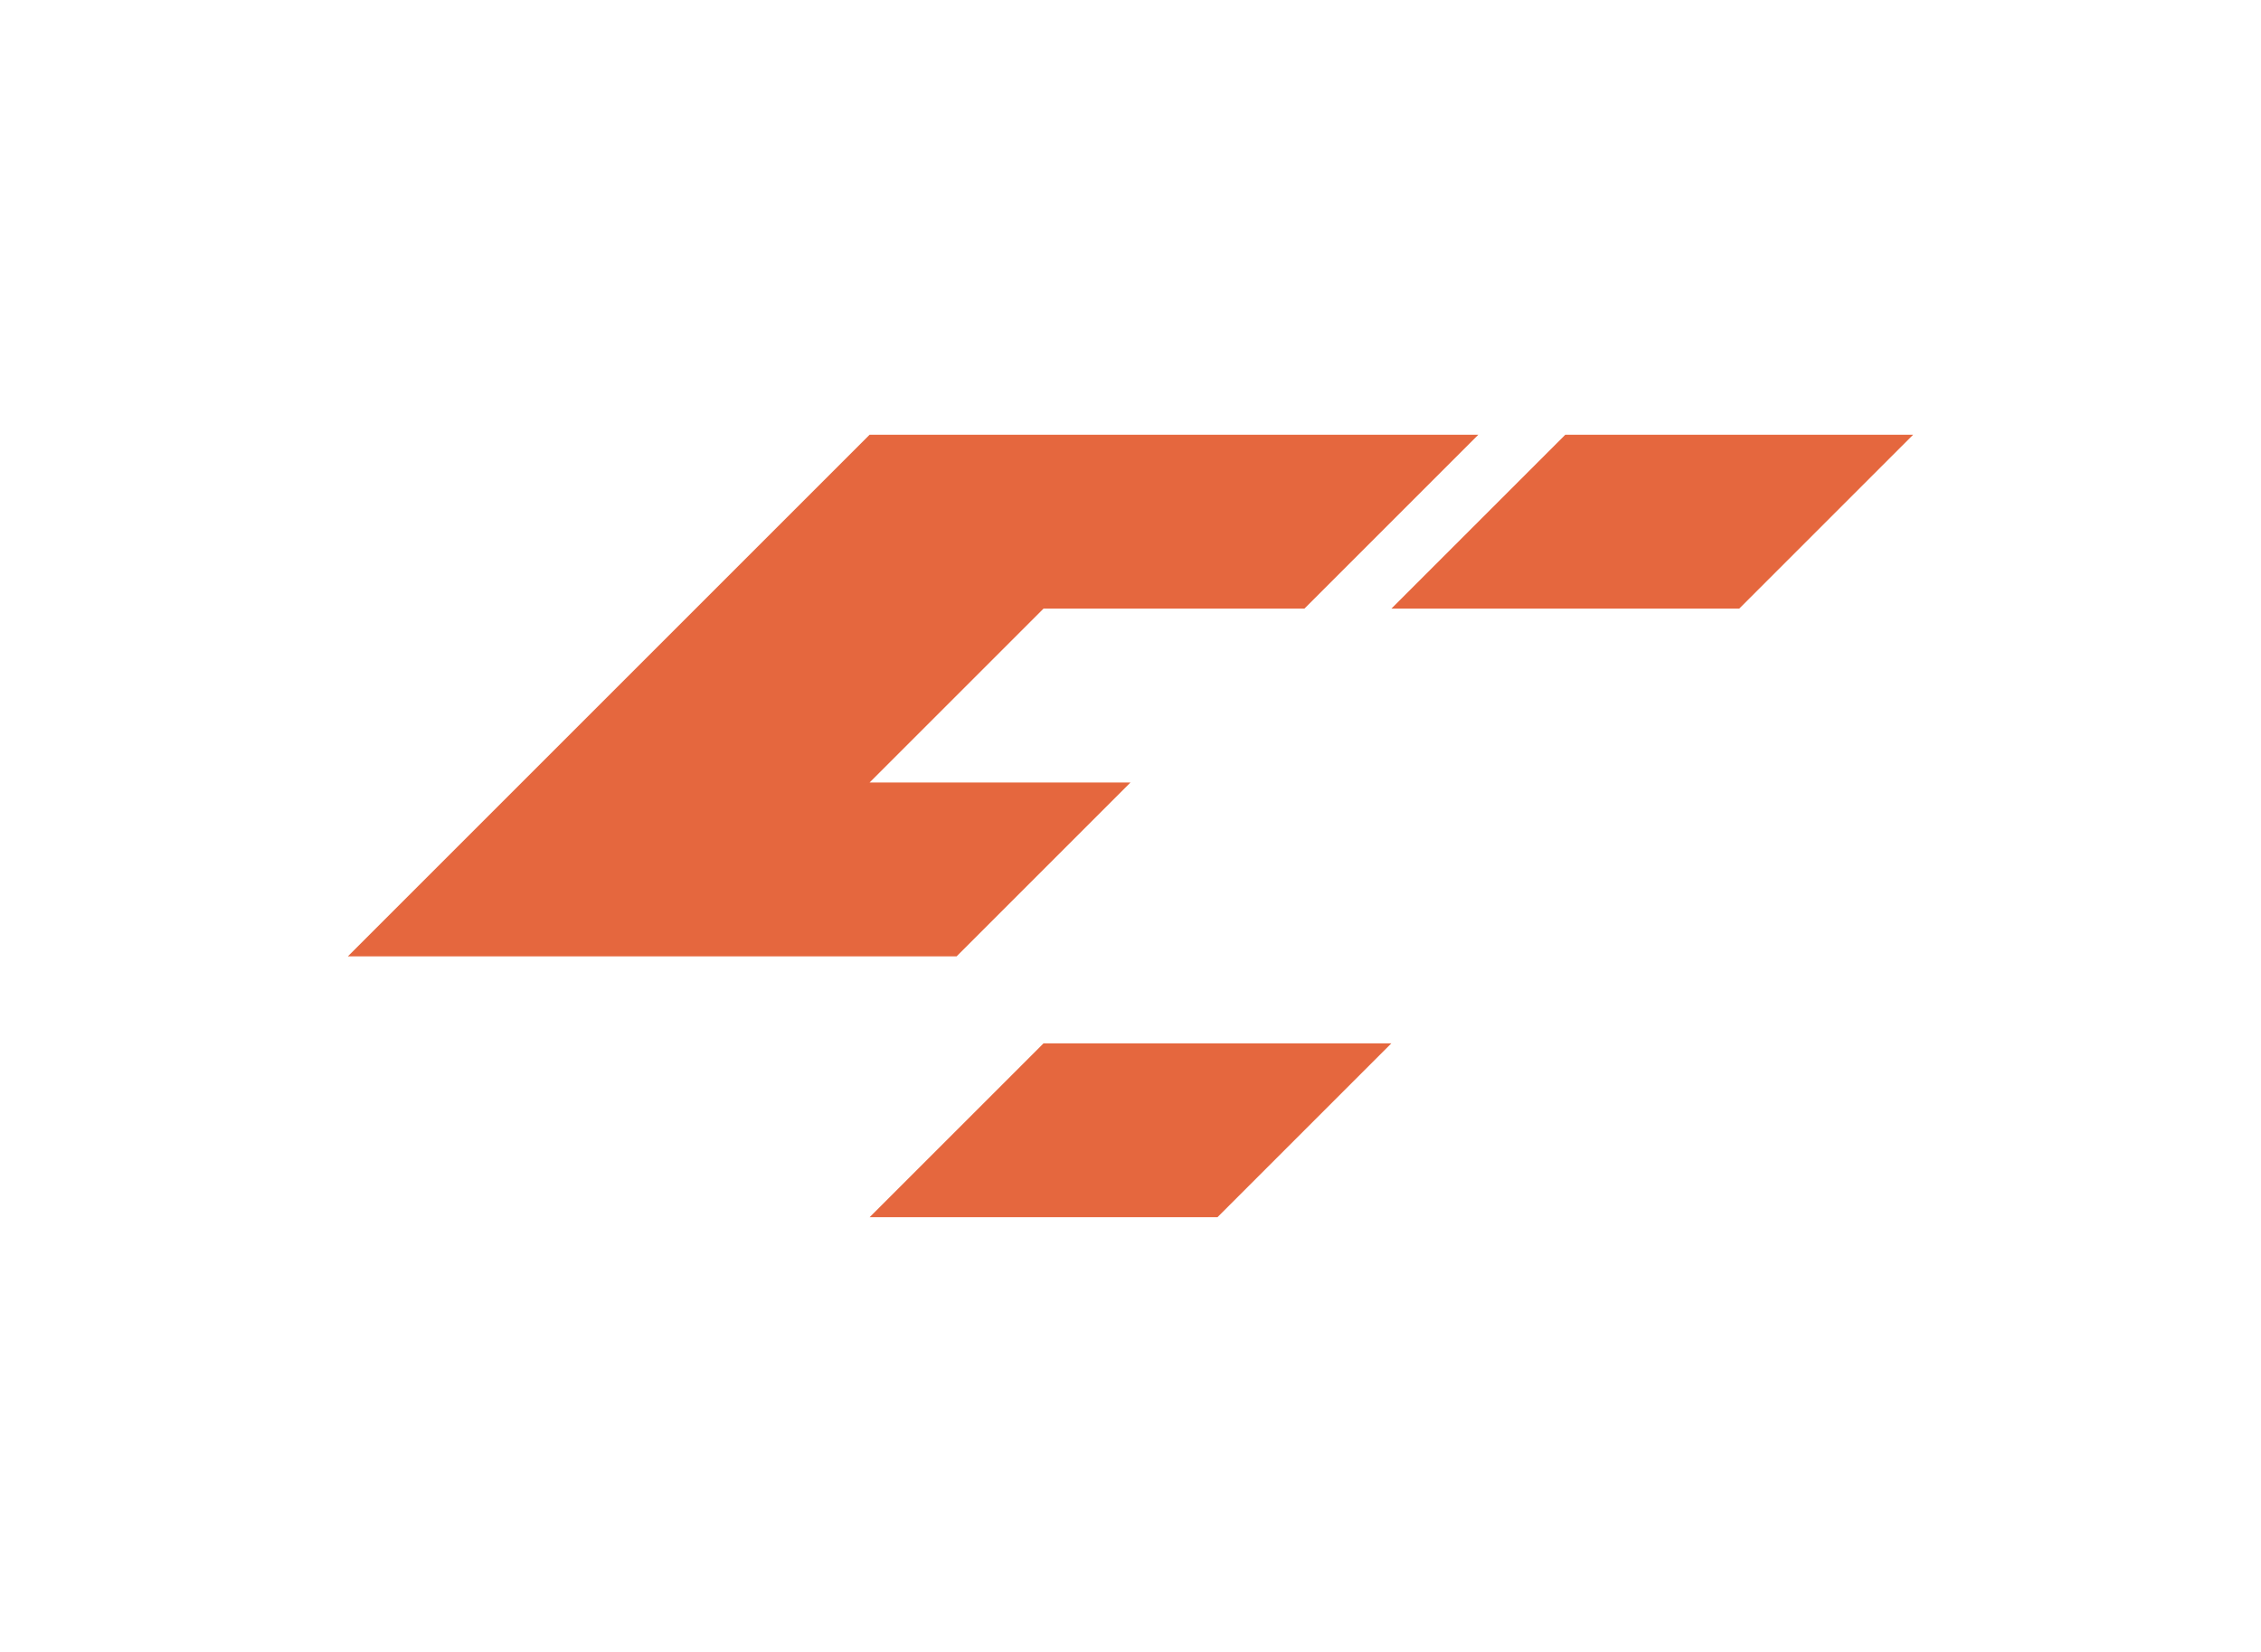
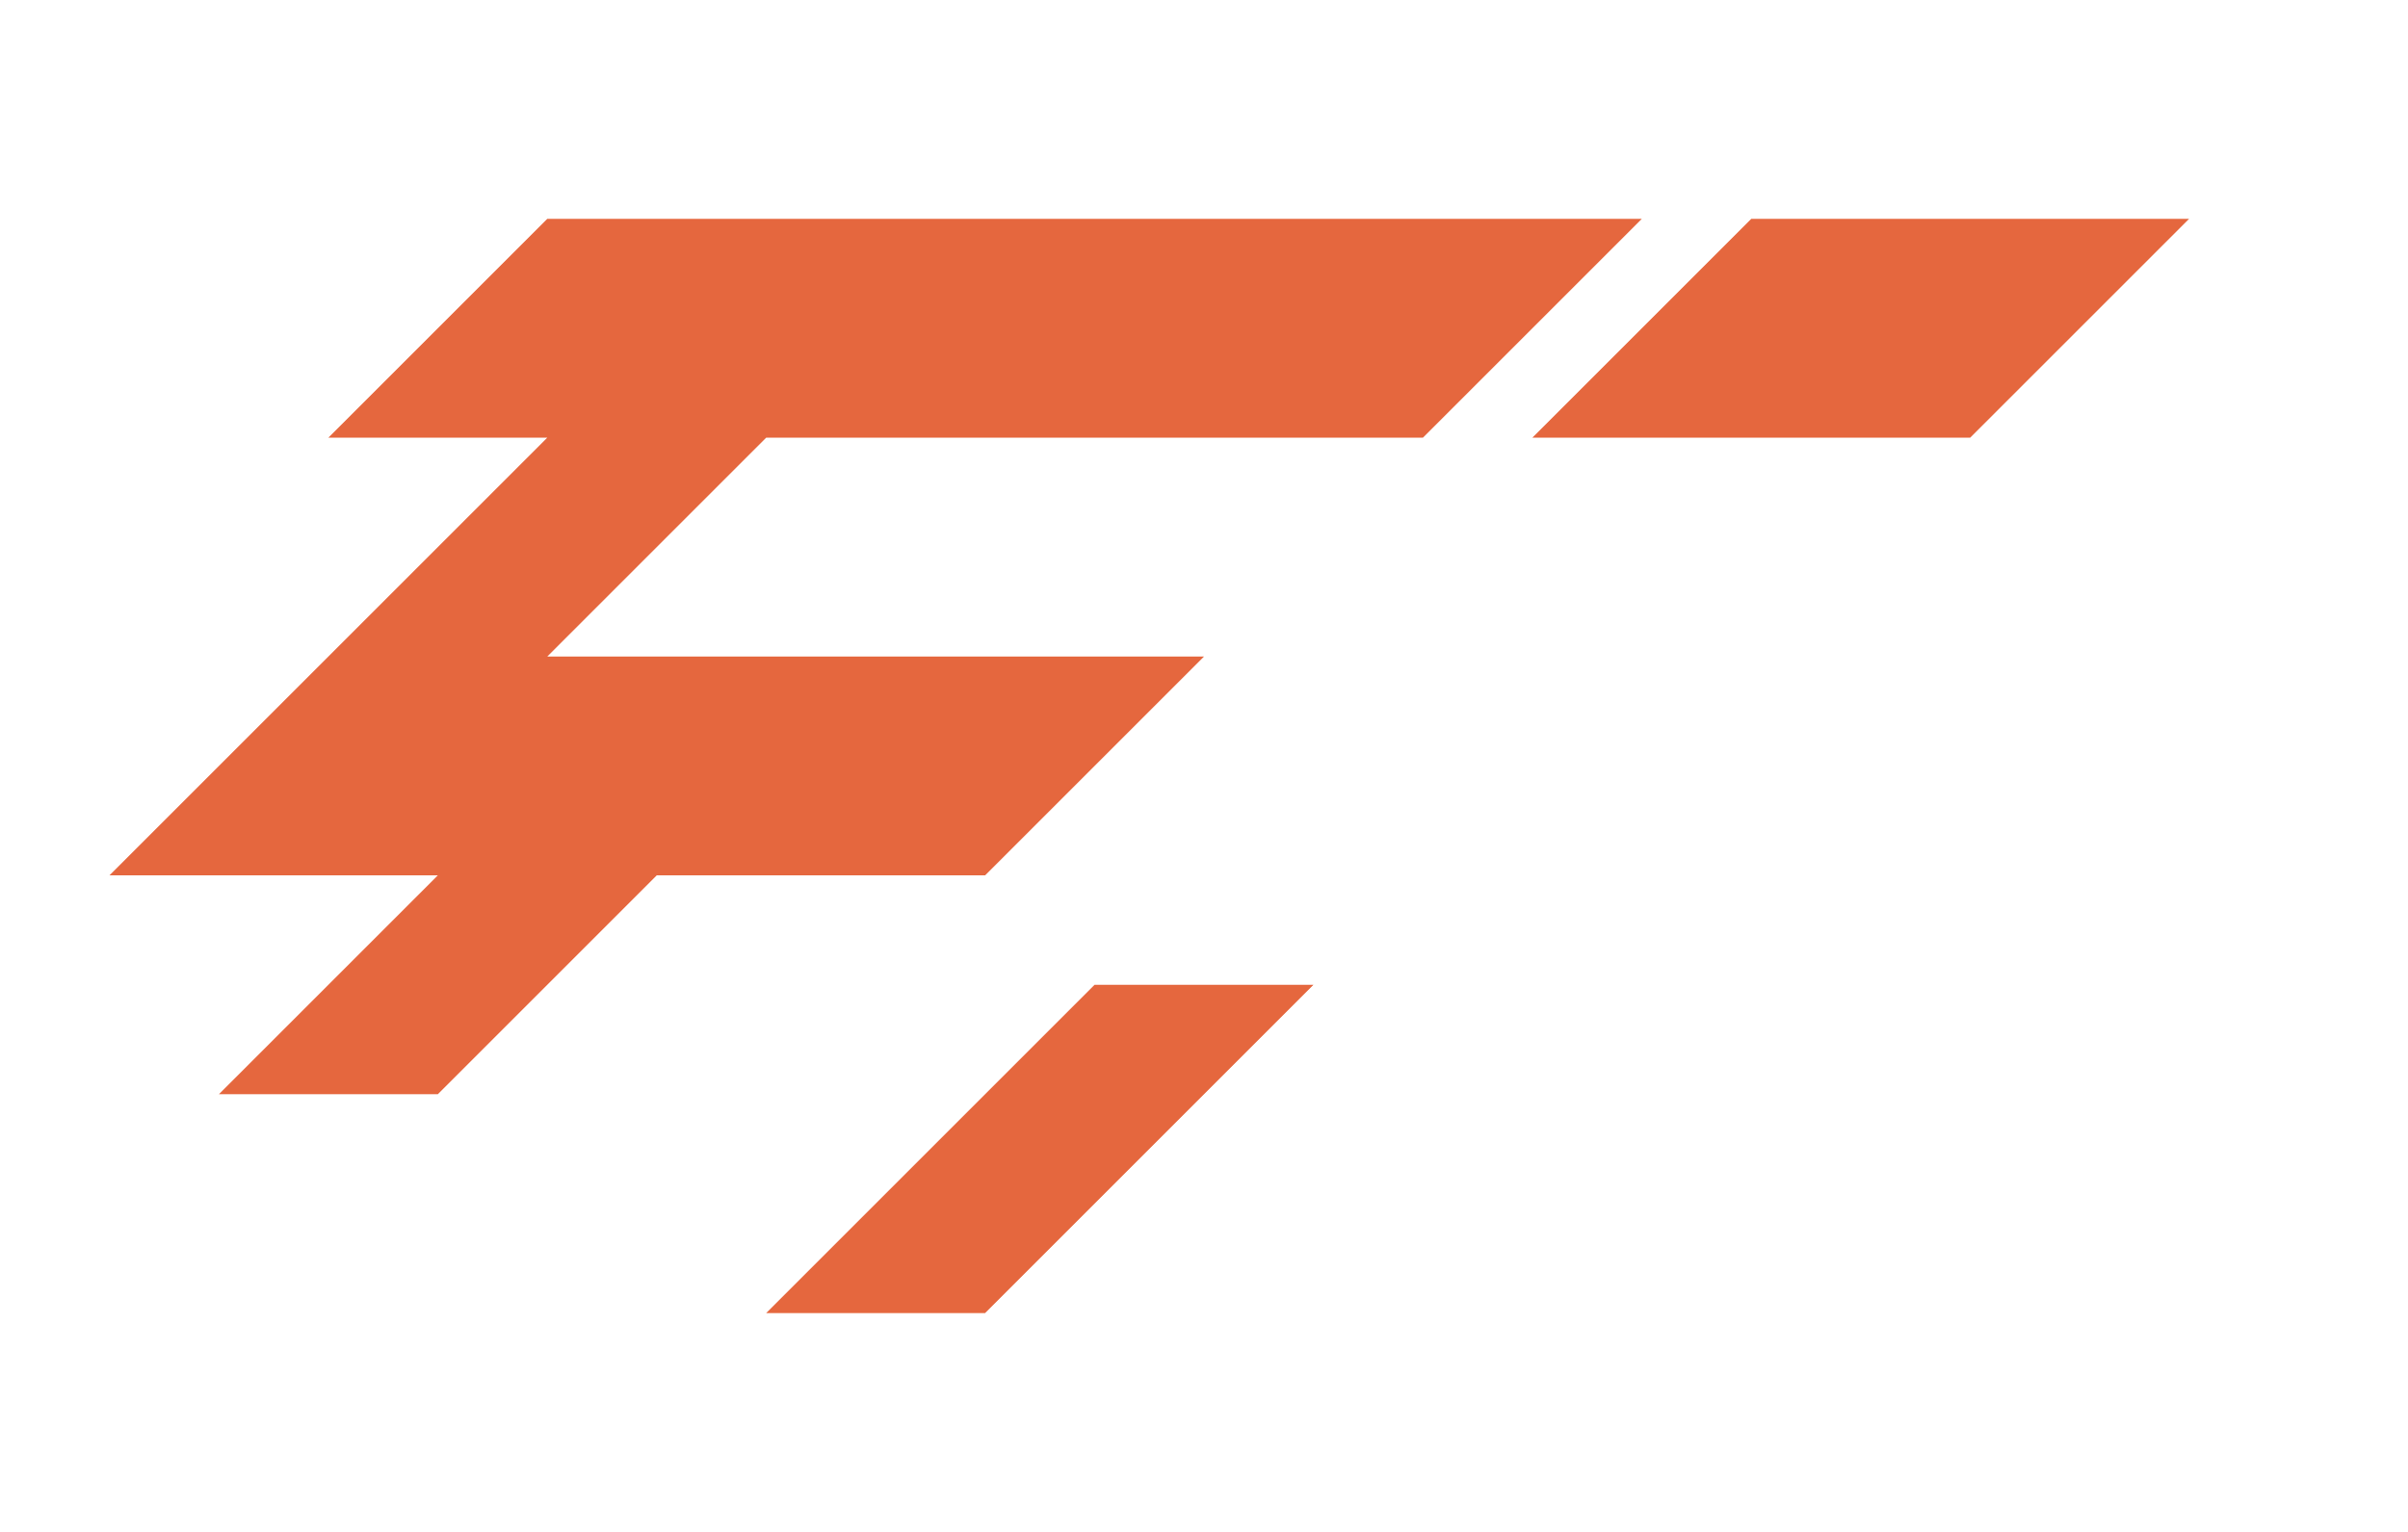
- <svg xmlns="http://www.w3.org/2000/svg" viewBox="0 0 130 95">
-   <path d="M 50 25 h 35 l -10 10 H 60 l -10 10 h 15 l -10 10 H 20 l 30 -30 Z" fill="#e5673e" />
-   <path d="M 90 25 h 20 l -10 10 H 80 Z" fill="#e5673e" />
-   <path d="M 60 60 h 20 l -10 10 H 50 Z" fill="#e5673e" />
+ <svg xmlns="http://www.w3.org/2000/svg" viewBox="0 0 110 70">
+   <path d="M 25 10 h 50 l -10 10 H 35 l -10 10 h 30 l -10 10 H 30 l -10 10 H 10 l 10 -10 H 5 l 20 -20 H 15 l 10 -10 Z" fill="#e5673e" />
+   <path d="M 80 10 h 20 l -10 10 H 70 Z" fill="#e5673e" />
+   <path d="M 50 45 h 10 l -15 15 H 35 Z" fill="#e5673e" />
</svg>
